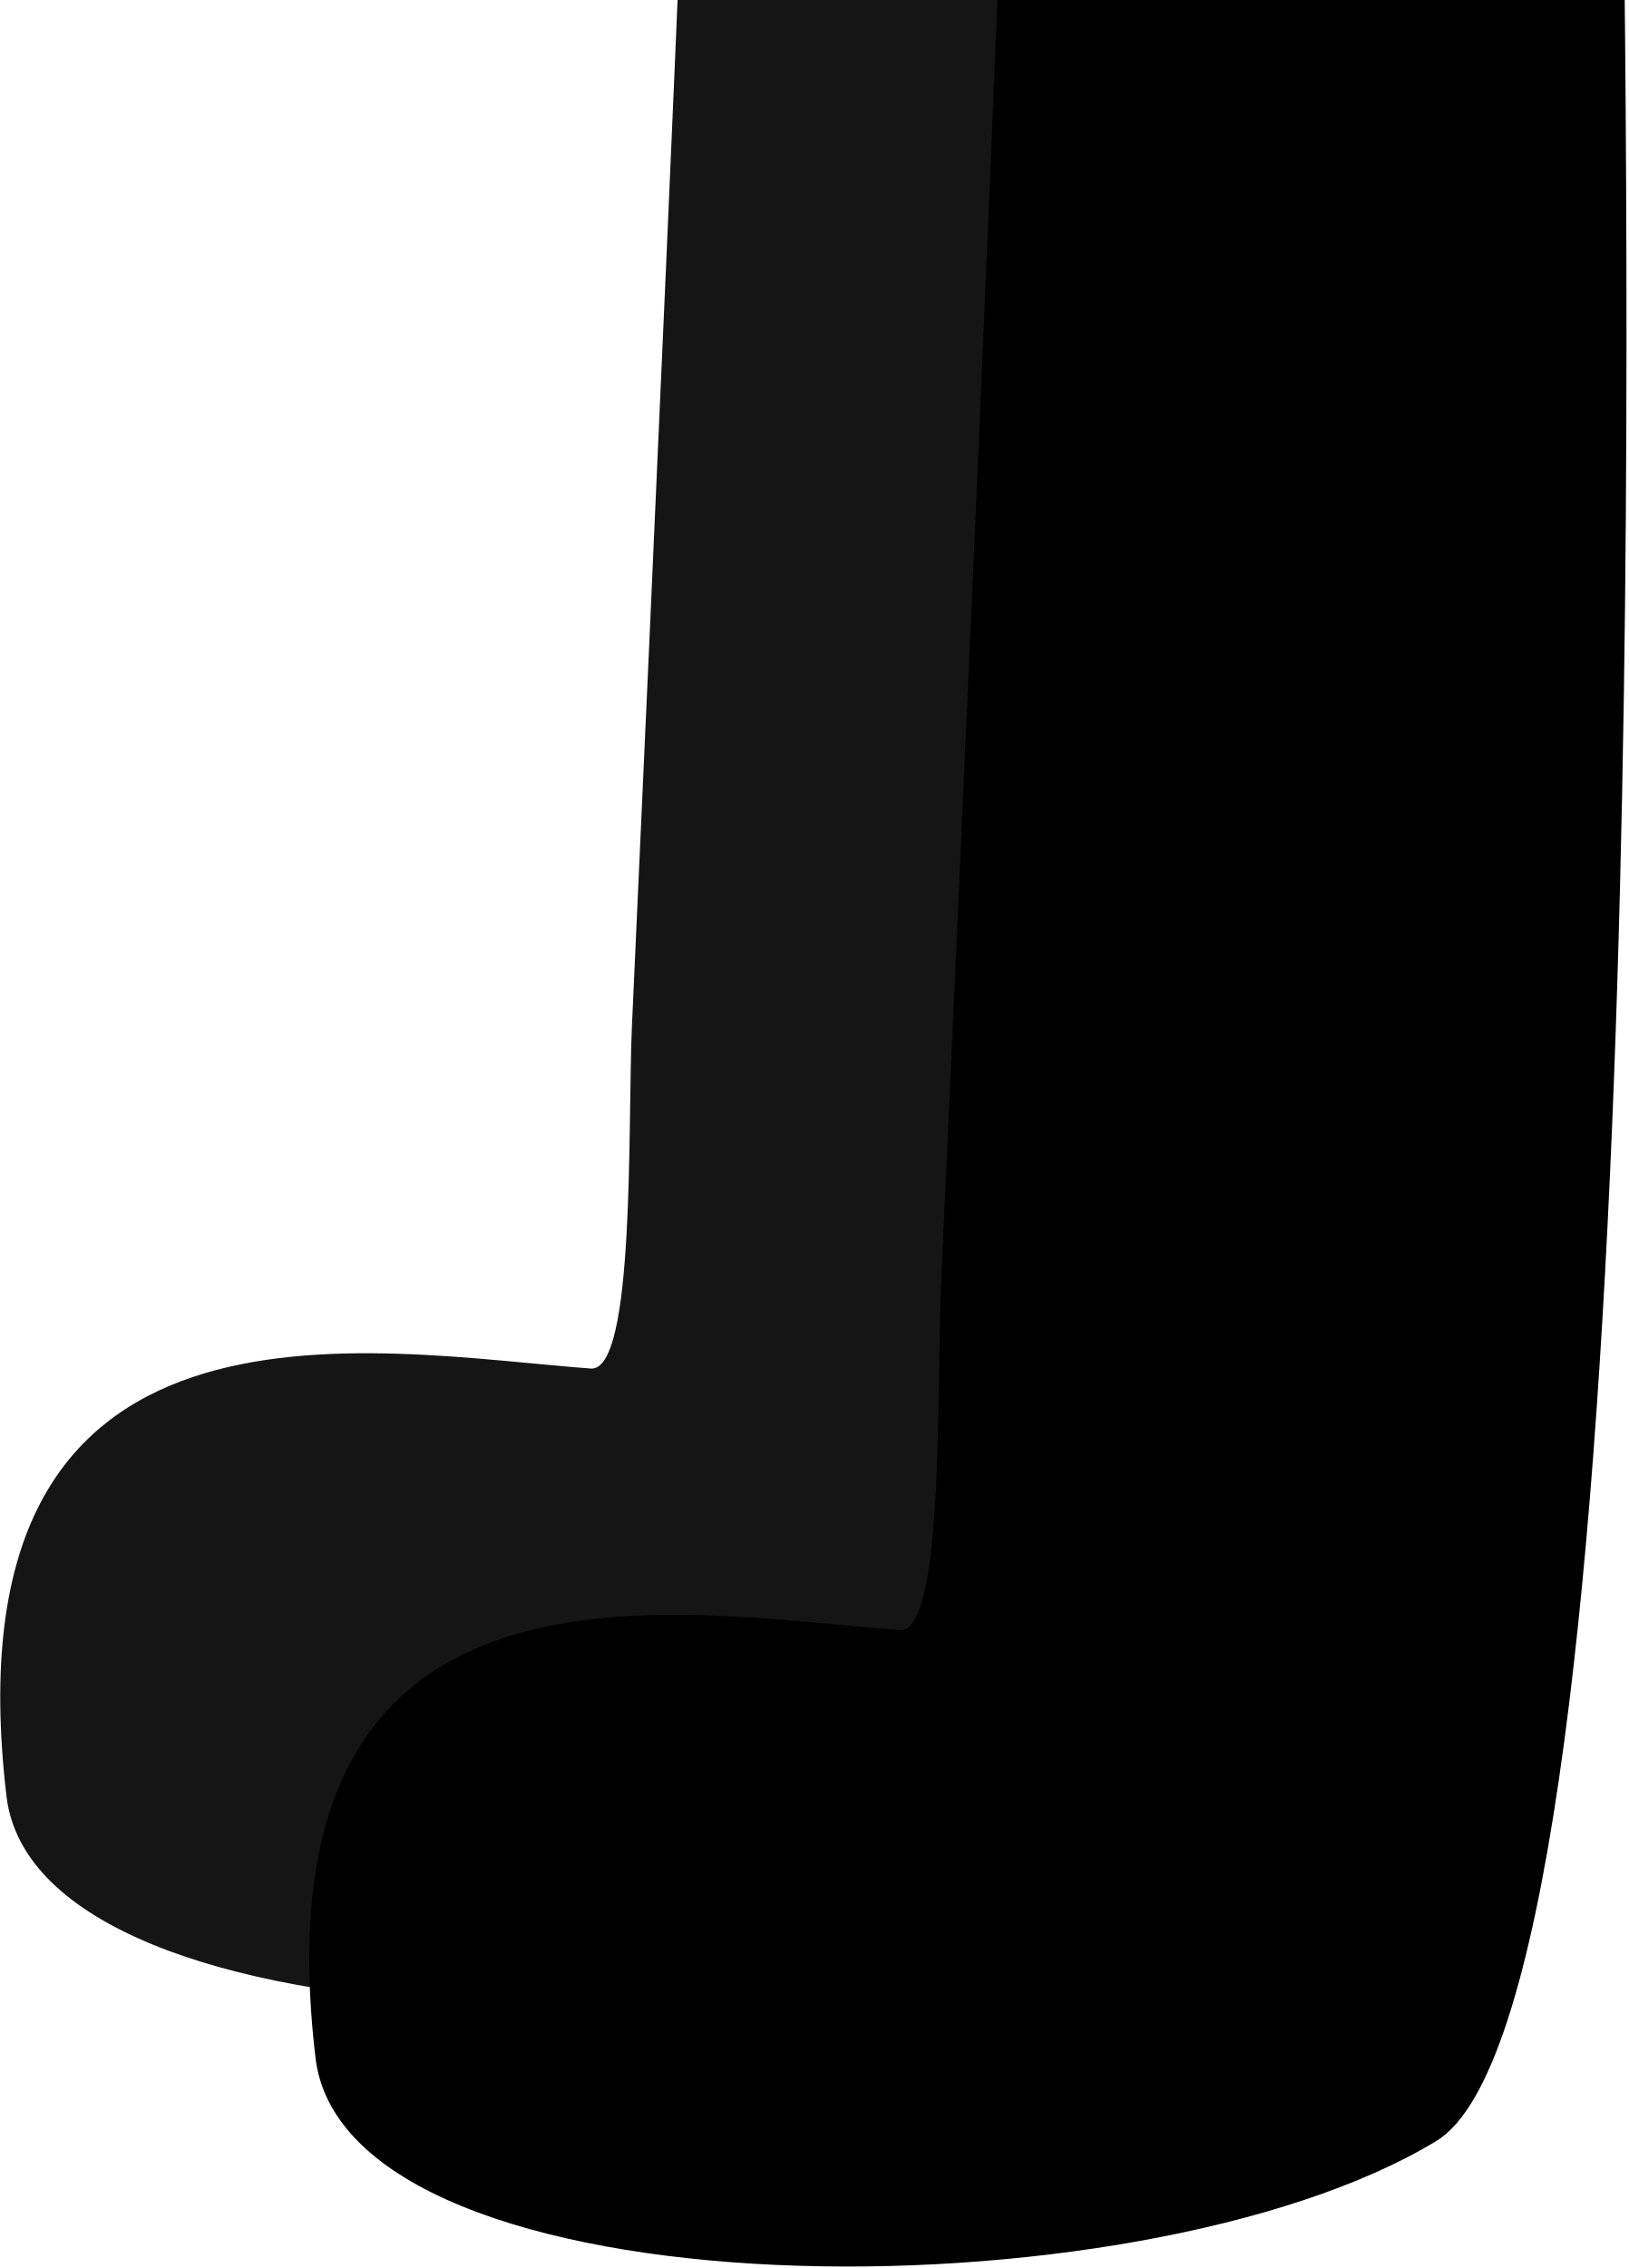
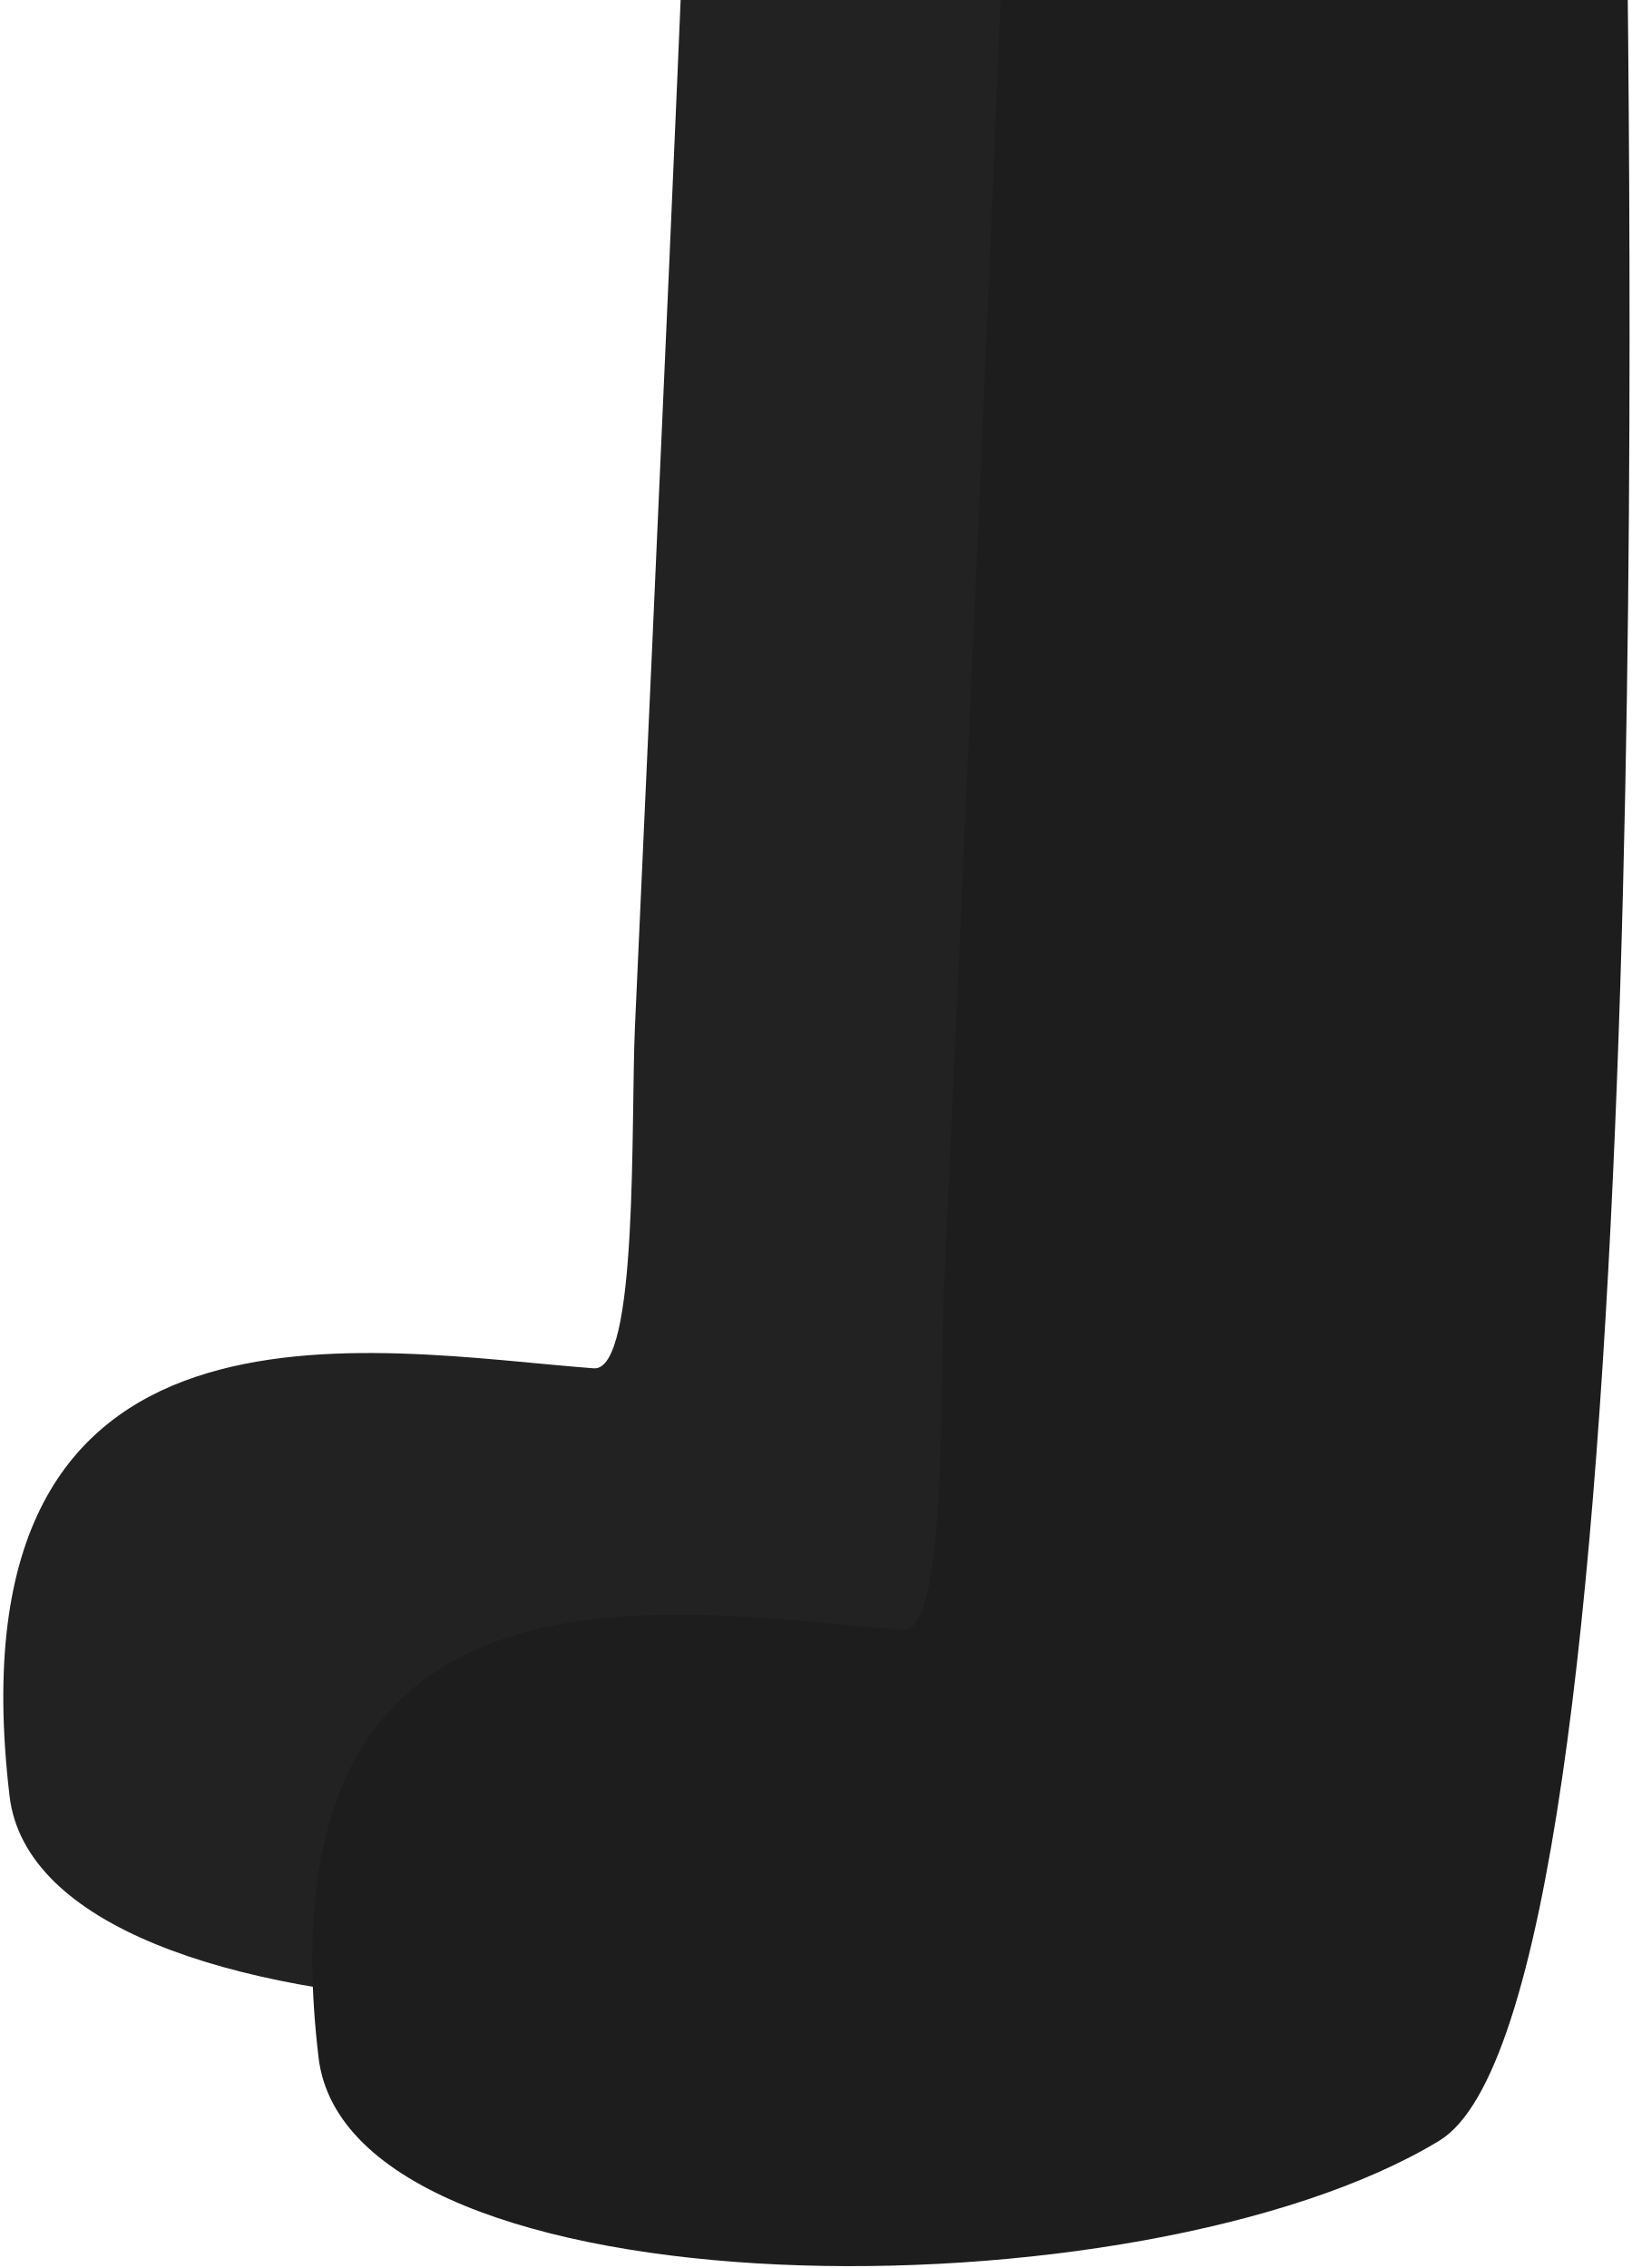
- <svg xmlns="http://www.w3.org/2000/svg" width="100%" height="100%" viewBox="0 0 550 766" version="1.1" xml:space="preserve" style="fill-rule:evenodd;clip-rule:evenodd;stroke-linejoin:round;stroke-miterlimit:2;">
-   <g transform="matrix(1,0,0,1,-555,0)">
-     <g transform="matrix(0.866635,0,0,1.17951,9.88661,-82.5657)">
-       <rect x="629" y="70" width="634" height="649" style="fill:none;" />
-       <clipPath id="_clip1">
-         <rect x="629" y="70" width="634" height="649" />
-       </clipPath>
-       <g clip-path="url(#_clip1)">
-         <g transform="matrix(0.808395,0,0,0.593961,25.6419,43.6738)">
-           <g transform="matrix(1,0,0,1,51.8996,-51.7851)">
-             <path d="M1028.2,-77.879C1023.62,50.904 1009.13,372.45 999.17,590.824C997.052,637.292 1000.96,757.505 979.276,755.869C872.899,747.847 667.288,706.247 697.601,962.098C712.471,1087.61 1094.41,1089.35 1238.03,1002.17C1344.31,937.647 1329.99,77.288 1328.02,-108.95C1327.07,-199.273 1031.94,-182.813 1028.2,-77.879Z" style="fill:rgb(21,21,21);" />
-           </g>
-           <g transform="matrix(1,0,0,1,200.9,74.3168)">
-             <path d="M1028.2,-77.879C1023.62,50.904 1009.13,372.45 999.17,590.824C997.052,637.292 1000.96,757.505 979.276,755.869C872.899,747.847 667.288,706.247 697.601,962.098C712.471,1087.61 1094.41,1089.35 1238.03,1002.17C1344.31,937.647 1329.99,77.288 1328.02,-108.95C1327.07,-199.273 1031.94,-182.813 1028.2,-77.879Z" />
+ <svg xmlns="http://www.w3.org/2000/svg" width="100%" height="100%" viewBox="0 0 505 702" version="1.1" xml:space="preserve" style="fill-rule:evenodd;clip-rule:evenodd;stroke-linejoin:round;stroke-miterlimit:2;">
+   <g transform="matrix(1,0,0,1,-460,0)">
+     <g transform="matrix(1,0,0,1,-94.0551,0)">
+       <g transform="matrix(0.794094,0,0,1.08078,55.5152,-75.6546)">
+         <rect x="629" y="70" width="634" height="649" style="fill:none;" />
+         <clipPath id="_clip1">
+           <rect x="629" y="70" width="634" height="649" />
+         </clipPath>
+         <g clip-path="url(#_clip1)">
+           <g transform="matrix(0.808395,0,0,0.593961,25.6419,43.6738)">
+             <g transform="matrix(1,0,0,1,51.8996,-51.7851)">
+               <path d="M1028.2,-77.879C1023.62,50.904 1009.13,372.45 999.17,590.824C997.052,637.292 1000.96,757.505 979.276,755.869C872.899,747.847 667.288,706.247 697.601,962.098C712.471,1087.61 1094.41,1089.35 1238.03,1002.17C1344.31,937.647 1329.99,77.288 1328.02,-108.95C1327.07,-199.273 1031.94,-182.813 1028.2,-77.879Z" style="fill:rgb(34,34,34);" />
+             </g>
+             <g transform="matrix(1,0,0,1,200.9,74.3168)">
+               <path d="M1028.2,-77.879C1023.62,50.904 1009.13,372.45 999.17,590.824C997.052,637.292 1000.96,757.505 979.276,755.869C872.899,747.847 667.288,706.247 697.601,962.098C712.471,1087.61 1094.41,1089.35 1238.03,1002.17C1344.31,937.647 1329.99,77.288 1328.02,-108.95C1327.07,-199.273 1031.94,-182.813 1028.2,-77.879Z" style="fill:rgb(29,29,29);" />
+             </g>
          </g>
        </g>
      </g>
    </g>
  </g>
</svg>
